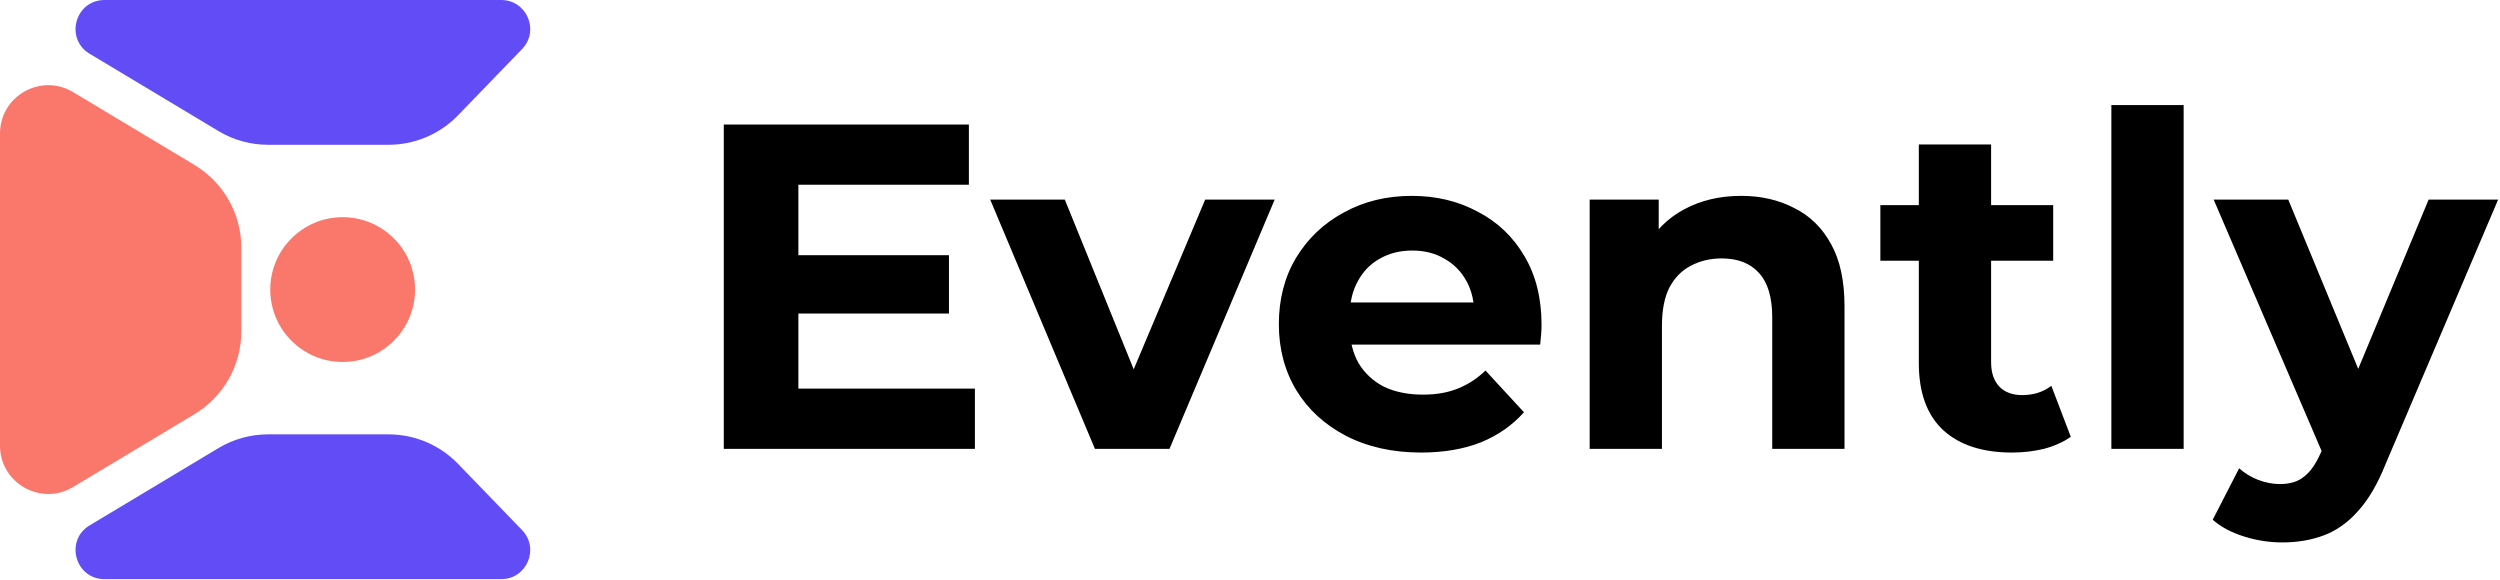
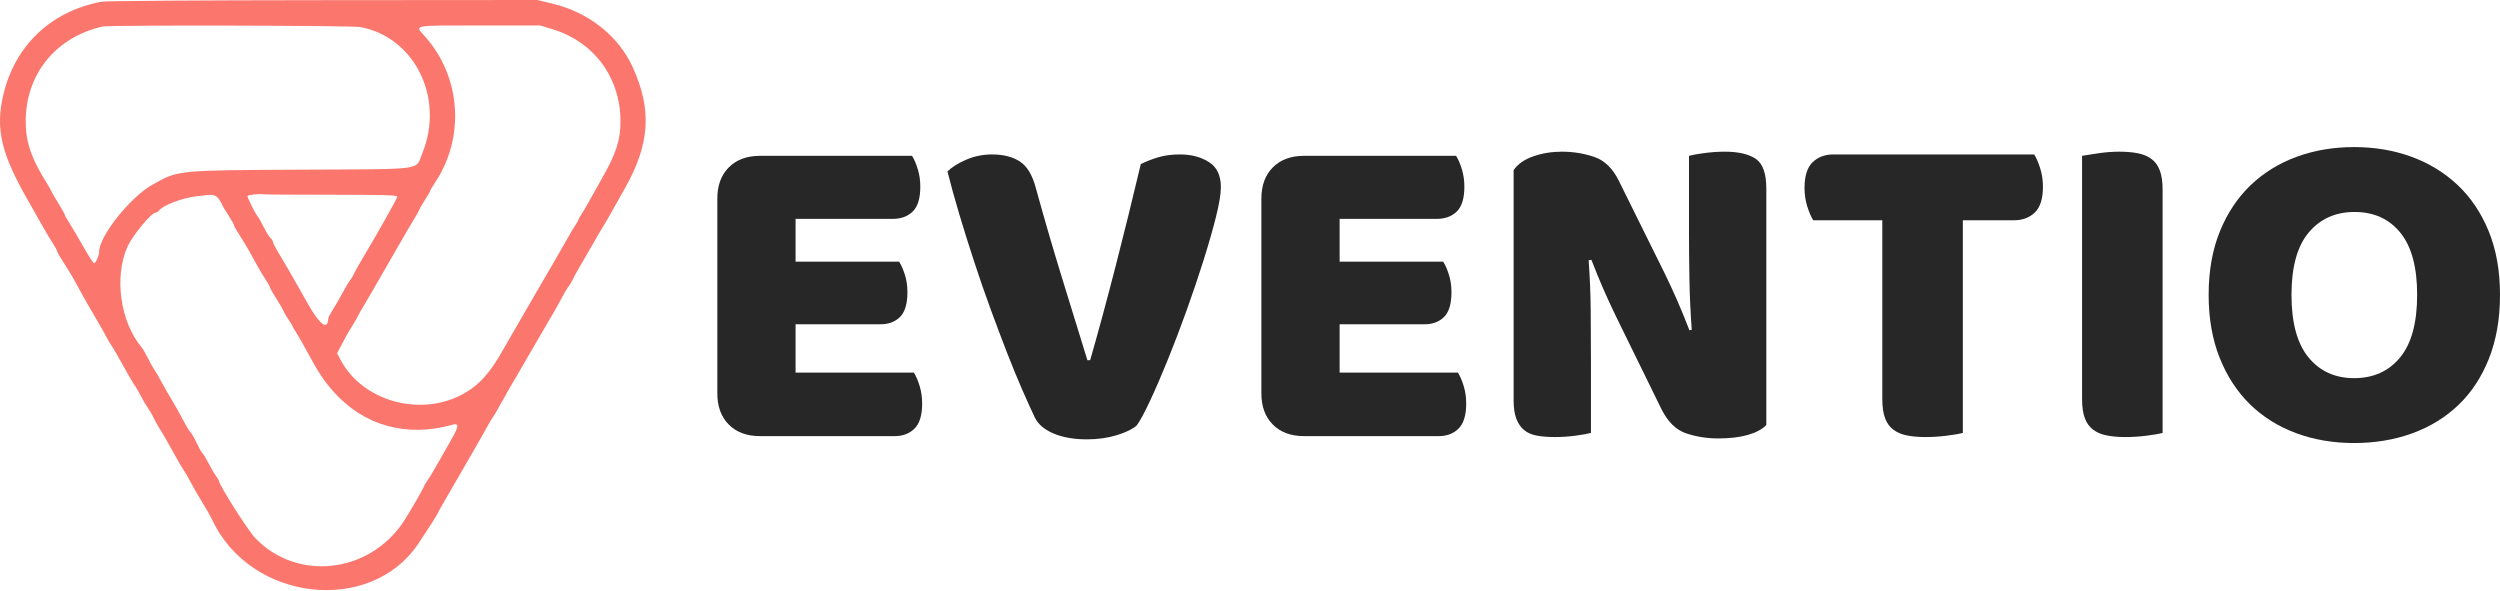
- <svg xmlns="http://www.w3.org/2000/svg" width="518" height="120" viewBox="0 0 518 120" fill="none">
-   <path d="M-3.08811e-06 27.662C-1.72904e-06 19.889 8.48 15.088 15.145 19.087L40.29 34.174C46.314 37.788 50 44.299 50 51.324L50 68.676C50 75.701 46.314 82.212 40.29 85.826L15.145 100.913C8.48 104.912 -1.57555e-05 100.111 -1.43965e-05 92.338L-3.08811e-06 27.662Z" fill="#FA776C" />
-   <path d="M103.855 -3.00576e-06C109.151 -1.88027e-06 111.85 6.362 108.169 10.17L94.896 23.9C91.128 27.799 85.938 30 80.516 30L55.54 30C51.915 30 48.358 29.015 45.25 27.15L18.575 11.145C13.357 8.014 15.577 -2.17645e-05 21.662 -2.04714e-05L103.855 -3.00576e-06Z" fill="#624CF5" />
-   <path d="M103.855 120C109.151 120 111.85 113.638 108.169 109.83L94.896 96.1C91.128 92.201 85.938 90 80.516 90L55.54 90C51.915 90 48.358 90.985 45.25 92.85L18.575 108.855C13.357 111.986 15.577 120 21.662 120L103.855 120Z" fill="#624CF5" />
-   <rect x="56" y="45" width="30" height="30" rx="15" fill="#FA776C" />
-   <path d="M164.272 52.872H196.624V64.968H164.272V52.872ZM165.424 80.52H202V93H149.968V25.8H200.752V38.28H165.424V80.52ZM226.866 93L205.169 41.352H220.626L238.674 85.8H230.994L249.714 41.352H264.114L242.322 93H226.866ZM294.45 93.768C288.562 93.768 283.378 92.616 278.898 90.312C274.482 88.008 271.058 84.872 268.626 80.904C266.194 76.872 264.978 72.296 264.978 67.176C264.978 61.992 266.162 57.416 268.53 53.448C270.962 49.416 274.258 46.28 278.418 44.04C282.578 41.736 287.282 40.584 292.53 40.584C297.586 40.584 302.13 41.672 306.162 43.848C310.258 45.96 313.49 49.032 315.858 53.064C318.226 57.032 319.41 61.8 319.41 67.368C319.41 67.944 319.378 68.616 319.314 69.384C319.25 70.088 319.186 70.76 319.122 71.4H277.17V62.664H311.25L305.49 65.256C305.49 62.568 304.946 60.232 303.858 58.248C302.77 56.264 301.266 54.728 299.346 53.64C297.426 52.488 295.186 51.912 292.626 51.912C290.066 51.912 287.794 52.488 285.81 53.64C283.89 54.728 282.386 56.296 281.298 58.344C280.21 60.328 279.666 62.696 279.666 65.448V67.752C279.666 70.568 280.274 73.064 281.49 75.24C282.77 77.352 284.53 78.984 286.77 80.136C289.074 81.224 291.762 81.768 294.834 81.768C297.586 81.768 299.986 81.352 302.034 80.52C304.146 79.688 306.066 78.44 307.794 76.776L315.762 85.416C313.394 88.104 310.418 90.184 306.834 91.656C303.25 93.064 299.122 93.768 294.45 93.768ZM360.773 40.584C364.869 40.584 368.517 41.416 371.717 43.08C374.981 44.68 377.541 47.176 379.397 50.568C381.253 53.896 382.181 58.184 382.181 63.432V93H367.205V65.736C367.205 61.576 366.277 58.504 364.421 56.52C362.629 54.536 360.069 53.544 356.741 53.544C354.373 53.544 352.229 54.056 350.309 55.08C348.453 56.04 346.981 57.544 345.893 59.592C344.869 61.64 344.357 64.264 344.357 67.464V93H329.381V41.352H343.685V55.656L340.997 51.336C342.853 47.88 345.509 45.224 348.965 43.368C352.421 41.512 356.357 40.584 360.773 40.584ZM416.876 93.768C410.796 93.768 406.06 92.232 402.668 89.16C399.276 86.024 397.58 81.384 397.58 75.24V29.928H412.556V75.048C412.556 77.224 413.132 78.92 414.284 80.136C415.436 81.288 417.004 81.864 418.988 81.864C421.356 81.864 423.372 81.224 425.036 79.944L429.068 90.504C427.532 91.592 425.676 92.424 423.5 93C421.388 93.512 419.18 93.768 416.876 93.768ZM389.612 54.024V42.504H425.42V54.024H389.612ZM437.475 93V21.768H452.451V93H437.475ZM472.878 112.392C470.19 112.392 467.534 111.976 464.91 111.144C462.286 110.312 460.142 109.16 458.477 107.688L463.95 97.032C465.102 98.056 466.414 98.856 467.886 99.432C469.422 100.008 470.926 100.296 472.398 100.296C474.51 100.296 476.174 99.784 477.39 98.76C478.67 97.8 479.822 96.168 480.846 93.864L483.534 87.528L484.686 85.896L503.214 41.352H517.614L494.286 96.168C492.622 100.328 490.702 103.592 488.526 105.96C486.414 108.328 484.046 109.992 481.422 110.952C478.862 111.912 476.014 112.392 472.878 112.392ZM481.71 95.016L458.669 41.352H474.126L491.982 84.552L481.71 95.016Z" fill="black" />
+ <svg xmlns="http://www.w3.org/2000/svg" version="1.1" x="0" y="0" width="517.614" height="122.18" viewBox="0, 0, 517.614, 122.18">
+   <g id="Layer_1" transform="translate(-864.496, -346.965)">
+     <path d="M885.486,347.325 C875.054,349.279 867.561,356.403 865.177,366.628 C863.506,373.799 864.753,378.917 870.647,389.084 C871.607,390.741 872.81,392.864 873.32,393.802 C873.83,394.74 874.716,396.229 875.291,397.111 C875.864,397.994 876.335,398.844 876.335,399.002 C876.335,399.161 876.917,400.184 877.63,401.277 C878.907,403.231 879.553,404.34 881.434,407.802 C881.955,408.764 883.078,410.718 883.924,412.146 C884.773,413.573 885.873,415.507 886.368,416.447 C886.863,417.385 887.438,418.362 887.645,418.617 C887.851,418.874 888.903,420.688 889.982,422.65 C891.062,424.611 892.121,426.426 892.333,426.683 C892.547,426.938 893.118,427.917 893.602,428.855 C894.088,429.795 894.803,431.008 895.19,431.552 C895.577,432.095 896.104,433.001 896.36,433.565 C896.617,434.131 897.097,435.011 897.429,435.523 C898.147,436.634 899.171,438.41 900.933,441.607 C901.65,442.906 902.394,444.162 902.588,444.399 C902.779,444.635 903.377,445.666 903.915,446.69 C904.451,447.714 905.575,449.668 906.412,451.032 C907.25,452.396 908.151,453.978 908.415,454.548 C916.299,471.517 941.178,474.387 951.15,459.478 C953.017,456.688 955.122,453.384 955.122,453.247 C955.122,453.12 955.914,451.739 962.343,440.641 C963.874,437.997 965.339,435.413 965.598,434.902 C965.858,434.39 966.238,433.763 966.445,433.506 C966.651,433.251 967.314,432.134 967.917,431.025 C968.838,429.327 971.17,425.27 972.194,423.58 C972.348,423.323 973.684,421.021 975.162,418.462 C976.64,415.903 978.266,413.112 978.776,412.259 C979.288,411.405 980.189,409.801 980.777,408.691 C981.367,407.582 982.037,406.465 982.268,406.209 C982.497,405.954 982.832,405.395 983.012,404.969 C983.191,404.543 983.723,403.551 984.196,402.764 C984.669,401.976 985.878,399.883 986.885,398.111 C987.892,396.339 989.024,394.4 989.402,393.802 C989.779,393.205 990.436,392.088 990.861,391.322 C991.287,390.553 992.623,388.18 993.831,386.047 C999.05,376.838 999.524,369.762 995.519,360.922 C992.582,354.442 986.444,349.556 978.968,347.745 L975.75,346.965 L931.392,346.999 C905.273,347.019 886.398,347.153 885.486,347.325 M939.077,352.56 C950.374,354.65 956.596,367.306 951.93,378.712 C950.469,382.289 952.899,381.956 927.205,382.094 C900.838,382.234 901.469,382.17 896.031,385.221 C891.443,387.795 885.021,395.881 885.021,399.086 C885.021,399.894 884.265,401.563 883.949,401.459 C883.77,401.399 882.705,399.73 881.583,397.75 C880.461,395.77 879.171,393.586 878.715,392.898 C878.259,392.207 877.885,391.534 877.885,391.398 C877.885,391.262 877.258,390.14 876.489,388.908 C875.722,387.674 875.093,386.592 875.093,386.505 C875.093,386.417 874.768,385.826 874.368,385.189 C870.956,379.757 869.821,376.475 869.821,372.055 C869.821,362.295 876.089,354.602 885.795,352.446 C887.183,352.139 937.374,352.245 939.077,352.56 M978.92,353.025 C987.522,355.649 992.966,363.044 992.966,372.105 C992.966,376.051 992.057,378.798 988.979,384.162 C988.238,385.455 987.137,387.421 986.534,388.53 C985.931,389.637 985.177,390.916 984.859,391.368 C984.54,391.822 984.28,392.289 984.28,392.407 C984.28,392.524 984.021,392.991 983.707,393.445 C983.392,393.897 982.711,395.034 982.192,395.974 C981.674,396.912 980.515,398.935 979.614,400.471 C977.784,403.596 977.215,404.576 973.128,411.638 C971.55,414.368 970.005,417.035 969.698,417.567 C969.391,418.097 968.953,418.866 968.726,419.272 C965.924,424.304 963.506,426.928 960.009,428.737 C951.252,433.266 939.628,429.957 935.105,421.647 L934.284,420.139 L934.958,418.834 C935.991,416.832 936.685,415.6 937.491,414.34 C937.897,413.707 938.431,412.771 938.677,412.259 C938.924,411.747 939.358,410.979 939.641,410.552 C939.924,410.126 942.352,405.939 945.038,401.247 C947.724,396.555 950.16,392.367 950.454,391.941 C950.748,391.515 951.077,390.921 951.183,390.624 C951.291,390.326 951.872,389.311 952.475,388.37 C953.078,387.426 953.571,386.568 953.571,386.462 C953.571,386.354 954.044,385.554 954.621,384.685 C960.837,375.303 959.921,362.779 952.408,354.415 C950.337,352.111 949.682,352.238 963.714,352.238 L976.338,352.238 L978.92,353.025 M933.125,387.288 C944.104,387.288 946.747,387.367 946.747,387.692 C946.747,388.046 943.041,394.623 939.198,401.092 C938.487,402.285 937.795,403.54 937.659,403.877 C937.521,404.215 937.223,404.703 936.998,404.964 C936.771,405.222 936.101,406.341 935.507,407.45 C934.914,408.559 933.99,410.158 933.453,411.001 C932.917,411.844 932.474,412.682 932.468,412.862 C932.39,415.494 930.717,414.273 928.152,409.708 C926.927,407.528 925.679,405.326 925.375,404.815 C925.074,404.303 924.471,403.255 924.037,402.488 C923.602,401.72 922.742,400.262 922.124,399.248 C921.506,398.236 921.002,397.24 921.002,397.039 C921.002,396.836 920.784,396.49 920.52,396.27 C920.253,396.049 919.615,395.02 919.101,393.983 C918.586,392.944 917.979,391.887 917.754,391.63 C917.311,391.132 915.729,387.947 915.729,387.558 C915.729,387.311 918.372,387.024 919.088,387.192 C919.315,387.246 925.632,387.288 933.125,387.288 M909.814,388.189 C910.166,388.684 910.455,389.179 910.455,389.289 C910.455,389.397 911.013,390.346 911.696,391.396 C912.379,392.446 912.937,393.428 912.937,393.579 C912.937,393.73 913.403,394.575 913.972,395.455 C915.191,397.342 916.042,398.801 917.531,401.558 C918.13,402.665 919.018,404.158 919.502,404.87 C919.985,405.583 920.382,406.294 920.382,406.451 C920.382,406.607 920.953,407.617 921.651,408.697 C922.349,409.778 923.032,410.951 923.17,411.304 C923.308,411.658 923.784,412.479 924.227,413.125 C924.672,413.772 925.035,414.368 925.035,414.45 C925.035,414.532 925.413,415.189 925.874,415.909 C926.337,416.631 927.208,418.146 927.813,419.274 C930.237,423.802 931.469,425.7 933.441,427.937 C939.758,435.106 948.65,437.602 958.224,434.892 C959.624,434.496 959.51,435.292 957.733,438.348 C956.75,440.036 955.427,442.352 954.792,443.494 C954.156,444.637 953.342,445.984 952.983,446.489 C952.624,446.993 952.33,447.472 952.33,447.55 C952.33,447.818 948.956,453.656 947.941,455.143 C940.683,465.787 925.885,467.33 917.315,458.339 C915.828,456.779 909.835,447.336 909.835,446.552 C909.835,446.418 909.574,445.975 909.258,445.568 C908.94,445.162 908.229,443.956 907.674,442.888 C907.121,441.821 906.548,440.874 906.401,440.783 C906.254,440.691 905.705,439.72 905.182,438.624 C904.659,437.529 904.093,436.547 903.922,436.443 C903.753,436.336 903.053,435.181 902.368,433.87 C901.681,432.562 900.652,430.721 900.077,429.783 C899.504,428.845 898.584,427.241 898.035,426.218 C897.484,425.194 896.792,424.007 896.496,423.58 C896.198,423.154 895.573,422.037 895.106,421.099 C894.637,420.16 894.077,419.182 893.859,418.928 C889.381,413.655 888.069,404.24 890.933,397.945 C891.959,395.693 895.837,391.011 896.679,391.011 C896.878,391.011 897.224,390.791 897.445,390.523 C898.374,389.405 902.052,388.014 905.182,387.597 C908.601,387.141 909.115,387.208 909.814,388.189" fill="#FB766C" id="path2" />
+     <g>
+       <path d="M1013.016,388.09 Q1013.016,383.992 1015.399,381.61 Q1017.781,379.227 1021.879,379.227 L1053.328,379.227 Q1053.995,380.276 1054.519,381.991 Q1055.043,383.706 1055.043,385.612 Q1055.043,389.234 1053.471,390.759 Q1051.898,392.283 1049.325,392.283 L1029.217,392.283 L1029.217,401.146 L1050.66,401.146 Q1051.327,402.194 1051.851,403.862 Q1052.375,405.53 1052.375,407.436 Q1052.375,411.057 1050.85,412.582 Q1049.325,414.107 1046.752,414.107 L1029.217,414.107 L1029.217,424.113 L1053.709,424.113 Q1054.376,425.162 1054.9,426.877 Q1055.424,428.592 1055.424,430.498 Q1055.424,434.12 1053.852,435.692 Q1052.28,437.264 1049.707,437.264 L1021.879,437.264 Q1017.781,437.264 1015.399,434.882 Q1013.016,432.5 1013.016,428.402 z" fill="#272727" />
+       <path d="M1099.834,435.073 Q1098.5,436.216 1095.688,437.074 Q1092.877,437.932 1089.542,437.932 Q1085.539,437.932 1082.68,436.74 Q1079.821,435.549 1078.773,433.453 Q1077.724,431.261 1076.2,427.782 Q1074.675,424.304 1073.007,420.015 Q1071.339,415.727 1069.576,410.914 Q1067.813,406.102 1066.193,401.146 Q1064.573,396.191 1063.144,391.426 Q1061.714,386.661 1060.666,382.468 Q1062,381.133 1064.526,380.037 Q1067.051,378.941 1069.91,378.941 Q1073.436,378.941 1075.676,380.419 Q1077.915,381.896 1078.963,385.898 Q1081.536,395.238 1084.157,403.767 Q1086.778,412.296 1089.637,421.54 L1090.209,421.54 Q1092.782,412.582 1095.498,402.004 Q1098.214,391.426 1100.692,380.943 Q1102.407,380.085 1104.36,379.513 Q1106.314,378.941 1108.792,378.941 Q1112.318,378.941 1114.796,380.514 Q1117.274,382.086 1117.274,385.708 Q1117.274,387.804 1116.273,391.807 Q1115.272,395.809 1113.7,400.813 Q1112.127,405.816 1110.174,411.248 Q1108.22,416.68 1106.266,421.492 Q1104.313,426.305 1102.598,429.974 Q1100.882,433.643 1099.834,435.073 z" fill="#272727" />
+       <path d="M1125.66,388.09 Q1125.66,383.992 1128.042,381.61 Q1130.425,379.227 1134.523,379.227 L1165.971,379.227 Q1166.638,380.276 1167.163,381.991 Q1167.687,383.706 1167.687,385.612 Q1167.687,389.234 1166.114,390.759 Q1164.542,392.283 1161.969,392.283 L1141.861,392.283 L1141.861,401.146 L1163.303,401.146 Q1163.97,402.194 1164.494,403.862 Q1165.018,405.53 1165.018,407.436 Q1165.018,411.057 1163.494,412.582 Q1161.969,414.107 1159.396,414.107 L1141.861,414.107 L1141.861,424.113 L1166.353,424.113 Q1167.02,425.162 1167.544,426.877 Q1168.068,428.592 1168.068,430.498 Q1168.068,434.12 1166.495,435.692 Q1164.923,437.264 1162.35,437.264 L1134.523,437.264 Q1130.425,437.264 1128.042,434.882 Q1125.66,432.5 1125.66,428.402 z" fill="#272727" />
+       <path d="M1230.203,434.977 Q1228.869,436.312 1226.343,437.026 Q1223.818,437.741 1220.292,437.741 Q1216.766,437.741 1213.621,436.693 Q1210.476,435.644 1208.475,431.642 L1199.04,412.391 Q1197.611,409.437 1196.467,406.816 Q1195.323,404.196 1193.989,400.765 L1193.417,400.86 Q1193.799,406.006 1193.846,411.343 Q1193.894,416.68 1193.894,421.826 L1193.894,436.597 Q1192.846,436.883 1190.702,437.169 Q1188.557,437.455 1186.461,437.455 Q1184.364,437.455 1182.744,437.169 Q1181.124,436.883 1180.076,436.026 Q1179.027,435.168 1178.456,433.691 Q1177.884,432.214 1177.884,429.831 L1177.884,382.182 Q1179.218,380.276 1181.982,379.323 Q1184.745,378.37 1187.89,378.37 Q1191.416,378.37 1194.609,379.466 Q1197.801,380.562 1199.707,384.469 L1209.237,403.719 Q1210.667,406.674 1211.81,409.294 Q1212.954,411.915 1214.288,415.346 L1214.765,415.25 Q1214.383,410.104 1214.288,404.958 Q1214.193,399.812 1214.193,394.666 L1214.193,379.227 Q1215.241,378.941 1217.385,378.656 Q1219.529,378.37 1221.626,378.37 Q1225.819,378.37 1228.011,379.847 Q1230.203,381.324 1230.203,385.994 z" fill="#272727" />
+       <path d="M1239.923,392.569 Q1239.256,391.521 1238.685,389.71 Q1238.113,387.9 1238.113,385.898 Q1238.113,382.182 1239.781,380.562 Q1241.448,378.941 1244.117,378.941 L1285.667,378.941 Q1286.334,379.99 1286.906,381.8 Q1287.478,383.611 1287.478,385.612 Q1287.478,389.329 1285.81,390.949 Q1284.142,392.569 1281.474,392.569 L1270.896,392.569 L1270.896,436.597 Q1269.847,436.883 1267.608,437.169 Q1265.368,437.455 1263.176,437.455 Q1260.985,437.455 1259.317,437.122 Q1257.649,436.788 1256.505,435.93 Q1255.362,435.073 1254.79,433.548 Q1254.218,432.023 1254.218,429.545 L1254.218,392.569 z" fill="#272727" />
+       <path d="M1312.255,436.597 Q1311.207,436.883 1308.968,437.169 Q1306.728,437.455 1304.536,437.455 Q1302.344,437.455 1300.677,437.122 Q1299.009,436.788 1297.865,435.93 Q1296.722,435.073 1296.15,433.548 Q1295.578,432.023 1295.578,429.545 L1295.578,379.227 Q1296.626,379.037 1298.913,378.703 Q1301.201,378.37 1303.297,378.37 Q1305.489,378.37 1307.157,378.703 Q1308.825,379.037 1309.968,379.894 Q1311.112,380.752 1311.684,382.277 Q1312.255,383.802 1312.255,386.28 z" fill="#272727" />
+       <path d="M1321.785,408.008 Q1321.785,400.574 1324.12,394.856 Q1326.455,389.138 1330.505,385.279 Q1334.555,381.419 1340.035,379.418 Q1345.515,377.417 1351.9,377.417 Q1358.285,377.417 1363.765,379.418 Q1369.244,381.419 1373.342,385.279 Q1377.44,389.138 1379.775,394.856 Q1382.11,400.574 1382.11,408.008 Q1382.11,415.441 1379.822,421.207 Q1377.535,426.972 1373.485,430.832 Q1369.435,434.691 1363.907,436.693 Q1358.38,438.694 1351.9,438.694 Q1345.419,438.694 1339.892,436.645 Q1334.365,434.596 1330.362,430.689 Q1326.36,426.782 1324.073,421.064 Q1321.785,415.346 1321.785,408.008 z M1338.939,408.008 Q1338.939,416.68 1342.465,420.968 Q1345.991,425.257 1351.9,425.257 Q1357.904,425.257 1361.43,420.968 Q1364.956,416.68 1364.956,408.008 Q1364.956,399.431 1361.477,395.142 Q1357.999,390.854 1351.995,390.854 Q1346.087,390.854 1342.513,395.095 Q1338.939,399.336 1338.939,408.008 z" fill="#272727" />
+     </g>
+   </g>
</svg>
